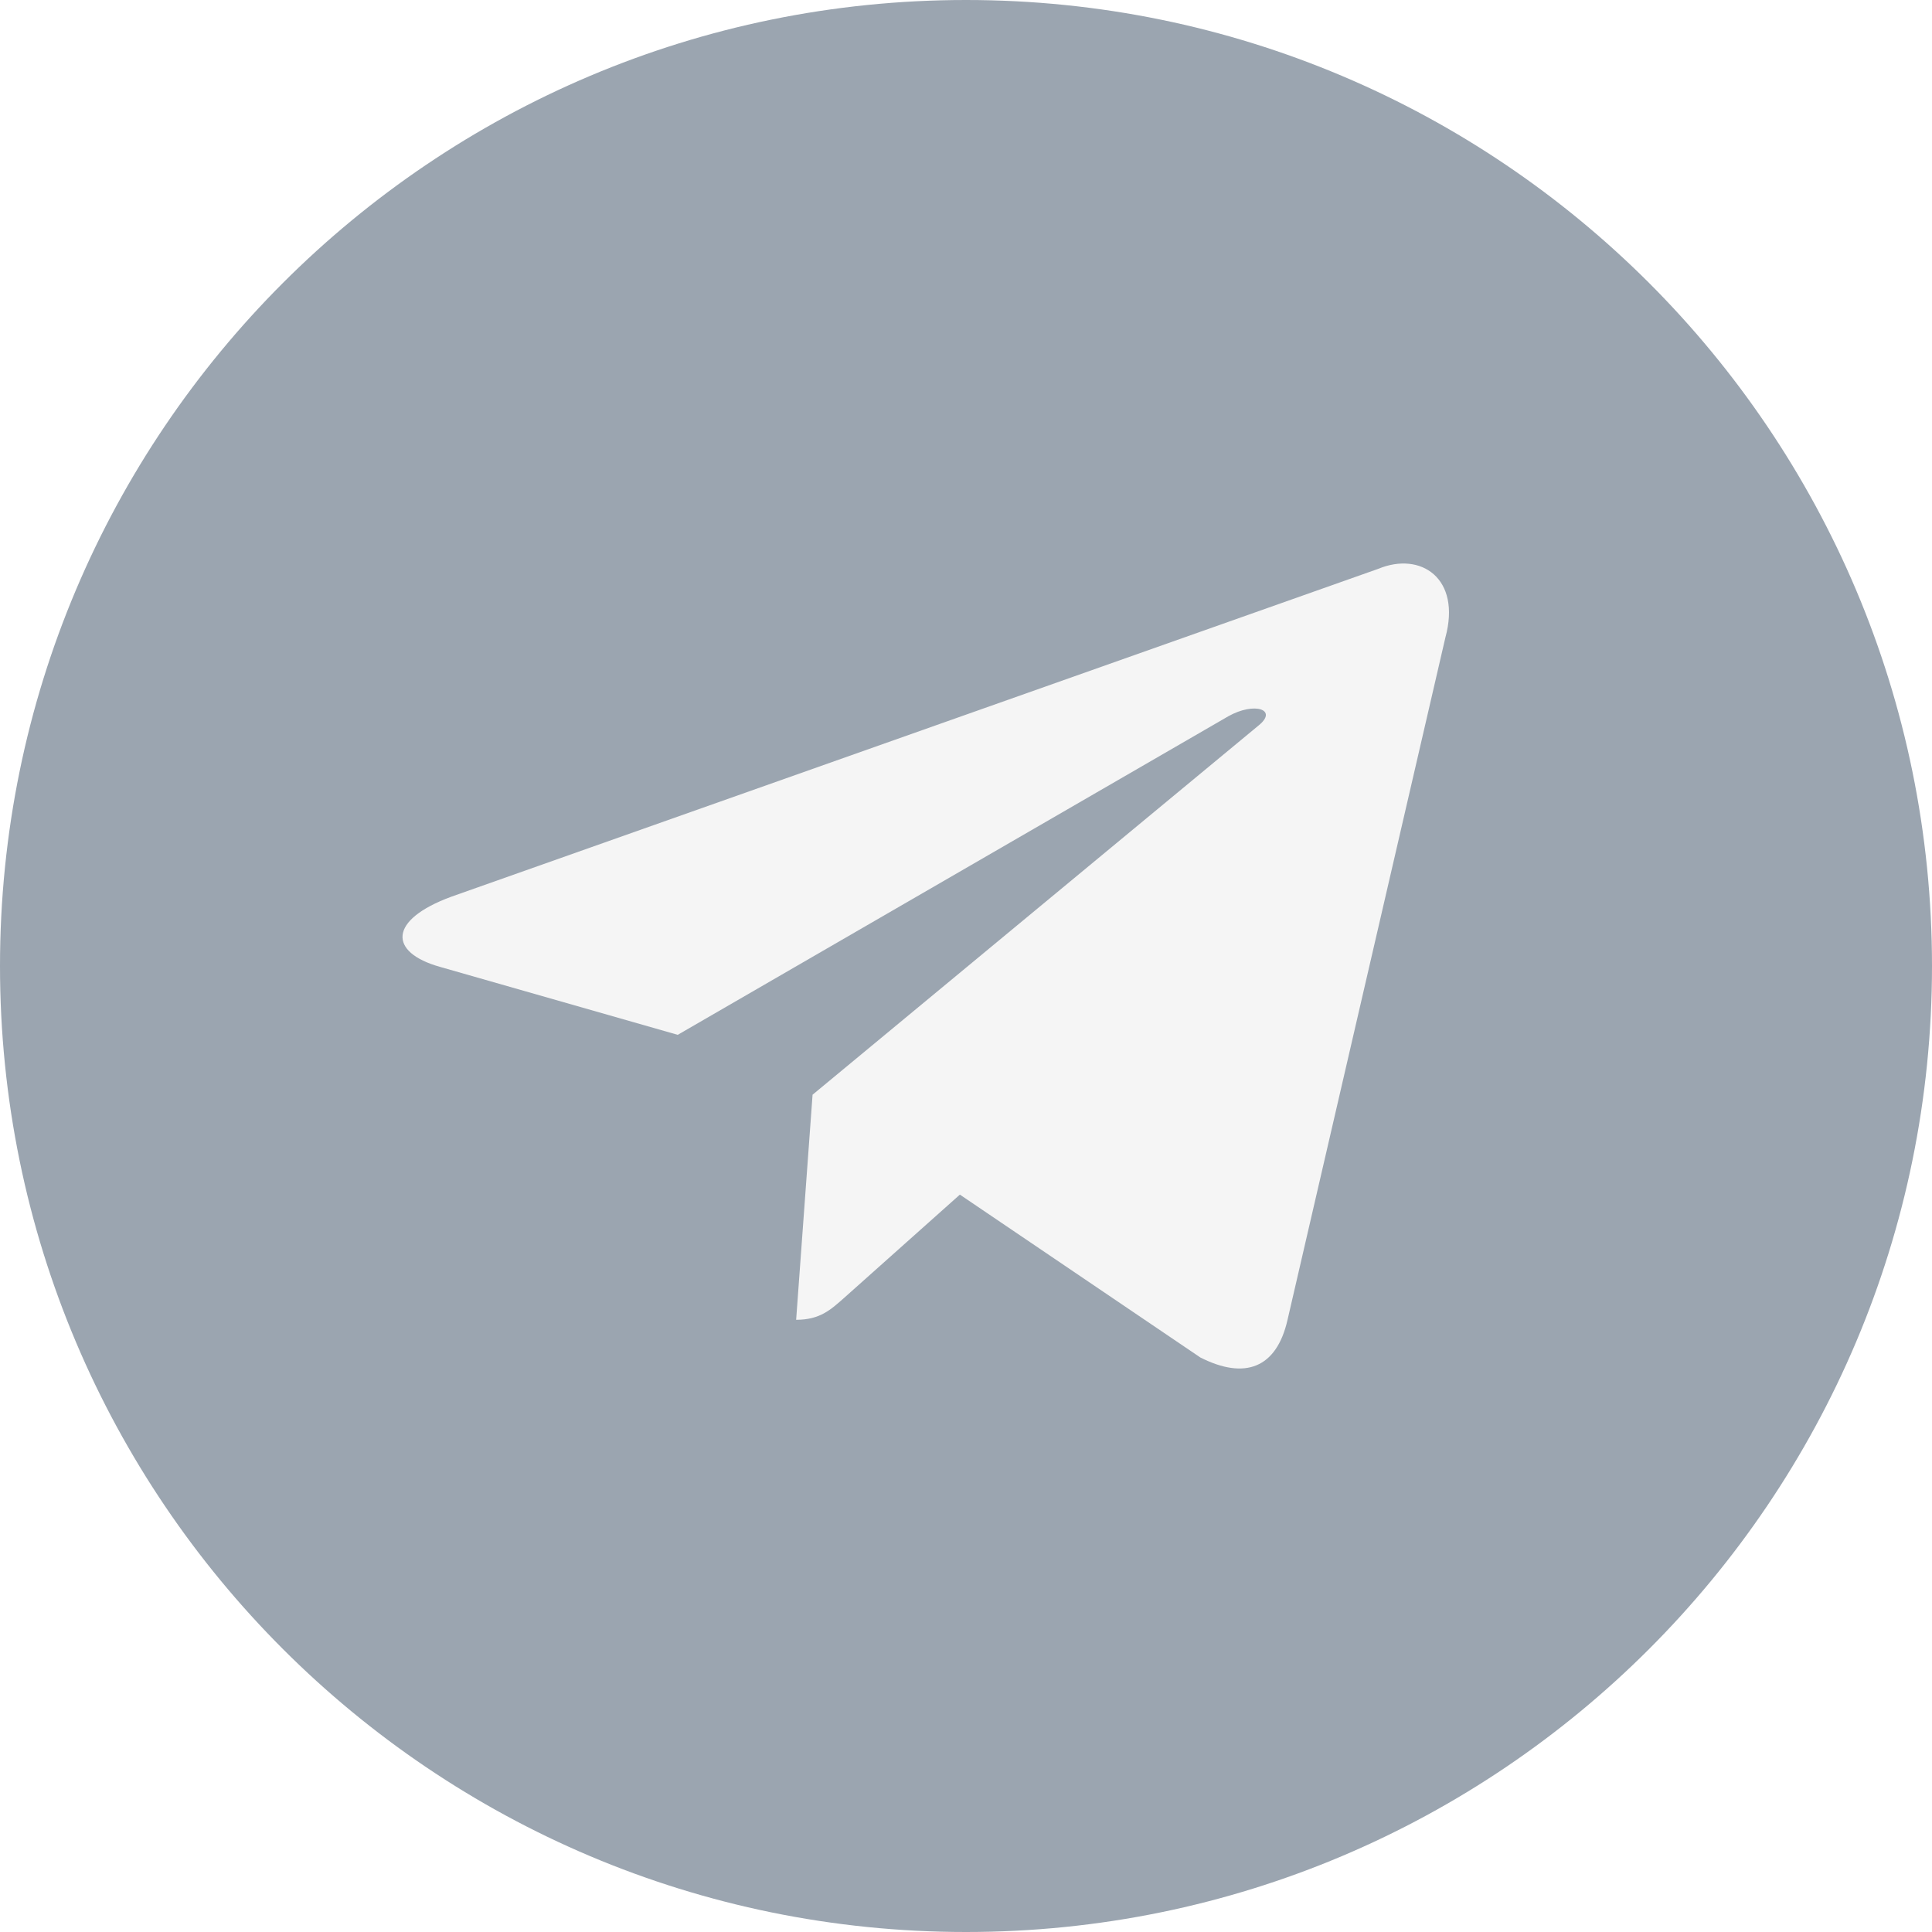
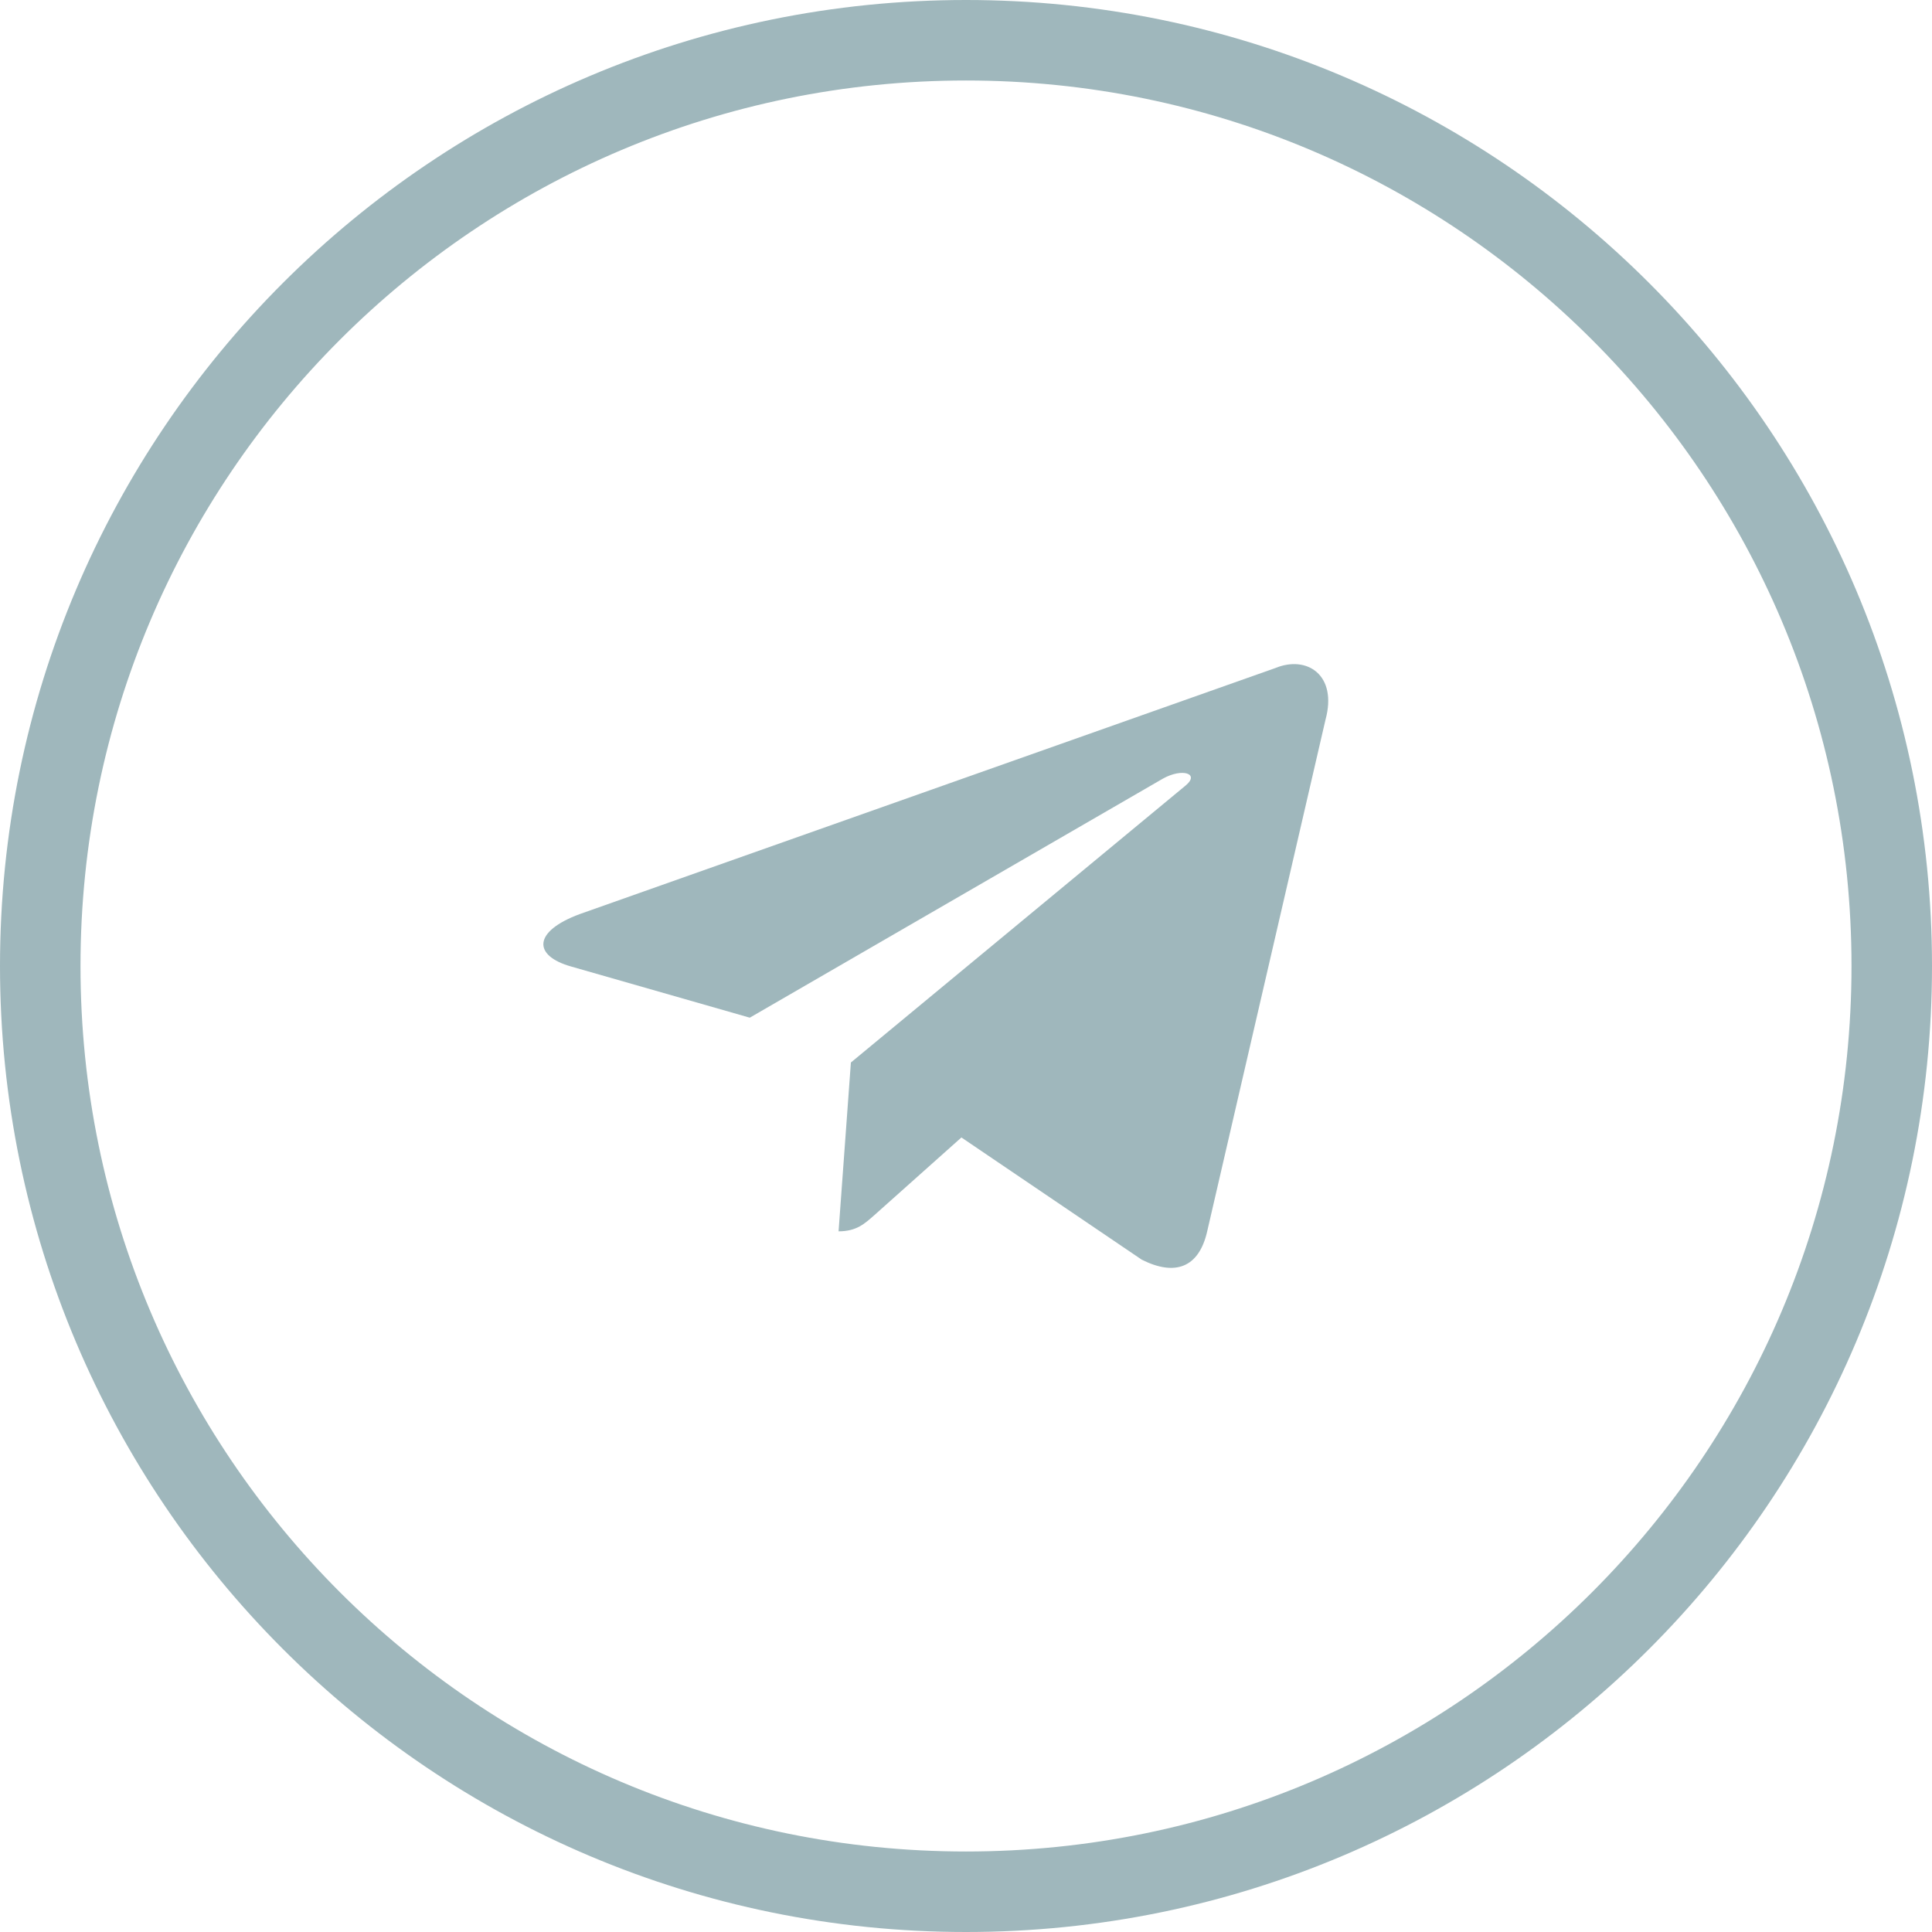
<svg xmlns="http://www.w3.org/2000/svg" width="24" height="24" viewBox="0 0 24 24" fill="none">
-   <circle cx="12" cy="12" r="12" fill="#9BA5B0" />
-   <path d="M17.122 7.066L5.607 11.139C4.821 11.428 4.826 11.83 5.463 12.01L8.419 12.855L15.26 8.897C15.583 8.716 15.879 8.814 15.636 9.011L10.094 13.599H10.092L10.094 13.6L9.89 16.395C10.188 16.395 10.32 16.269 10.488 16.121L11.924 14.84L14.911 16.863C15.462 17.142 15.857 16.999 15.994 16.396L17.955 7.92C18.156 7.182 17.648 6.848 17.122 7.066Z" fill="#F5F5F5" />
+   <circle cx="12" cy="12" r="11.5" stroke="#9FB7BC" />
+   <path d="M15.842 8.299L7.205 11.354C6.616 11.571 6.619 11.873 7.097 12.007L9.314 12.642L14.445 9.673C14.687 9.537 14.909 9.61 14.727 9.759L10.57 13.199H10.569L10.57 13.2L10.417 15.296C10.641 15.296 10.74 15.202 10.866 15.091L11.943 14.13L14.183 15.648C14.596 15.856 14.893 15.749 14.996 15.297L16.466 8.94C16.617 8.386 16.236 8.136 15.842 8.299Z" fill="#9FB7BC" />
</svg>
